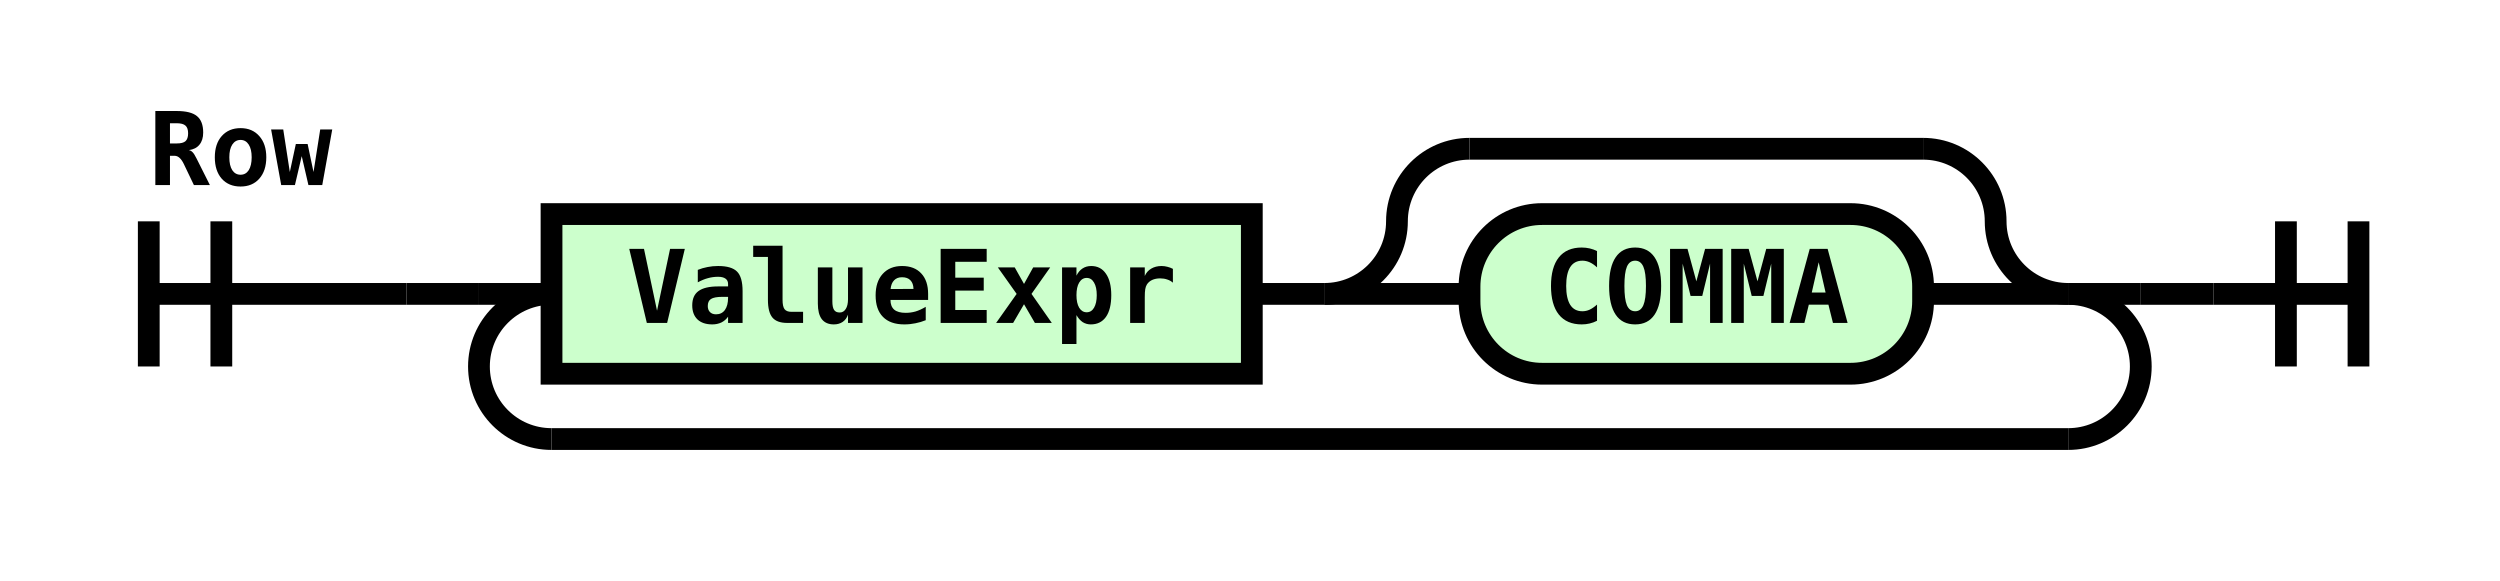
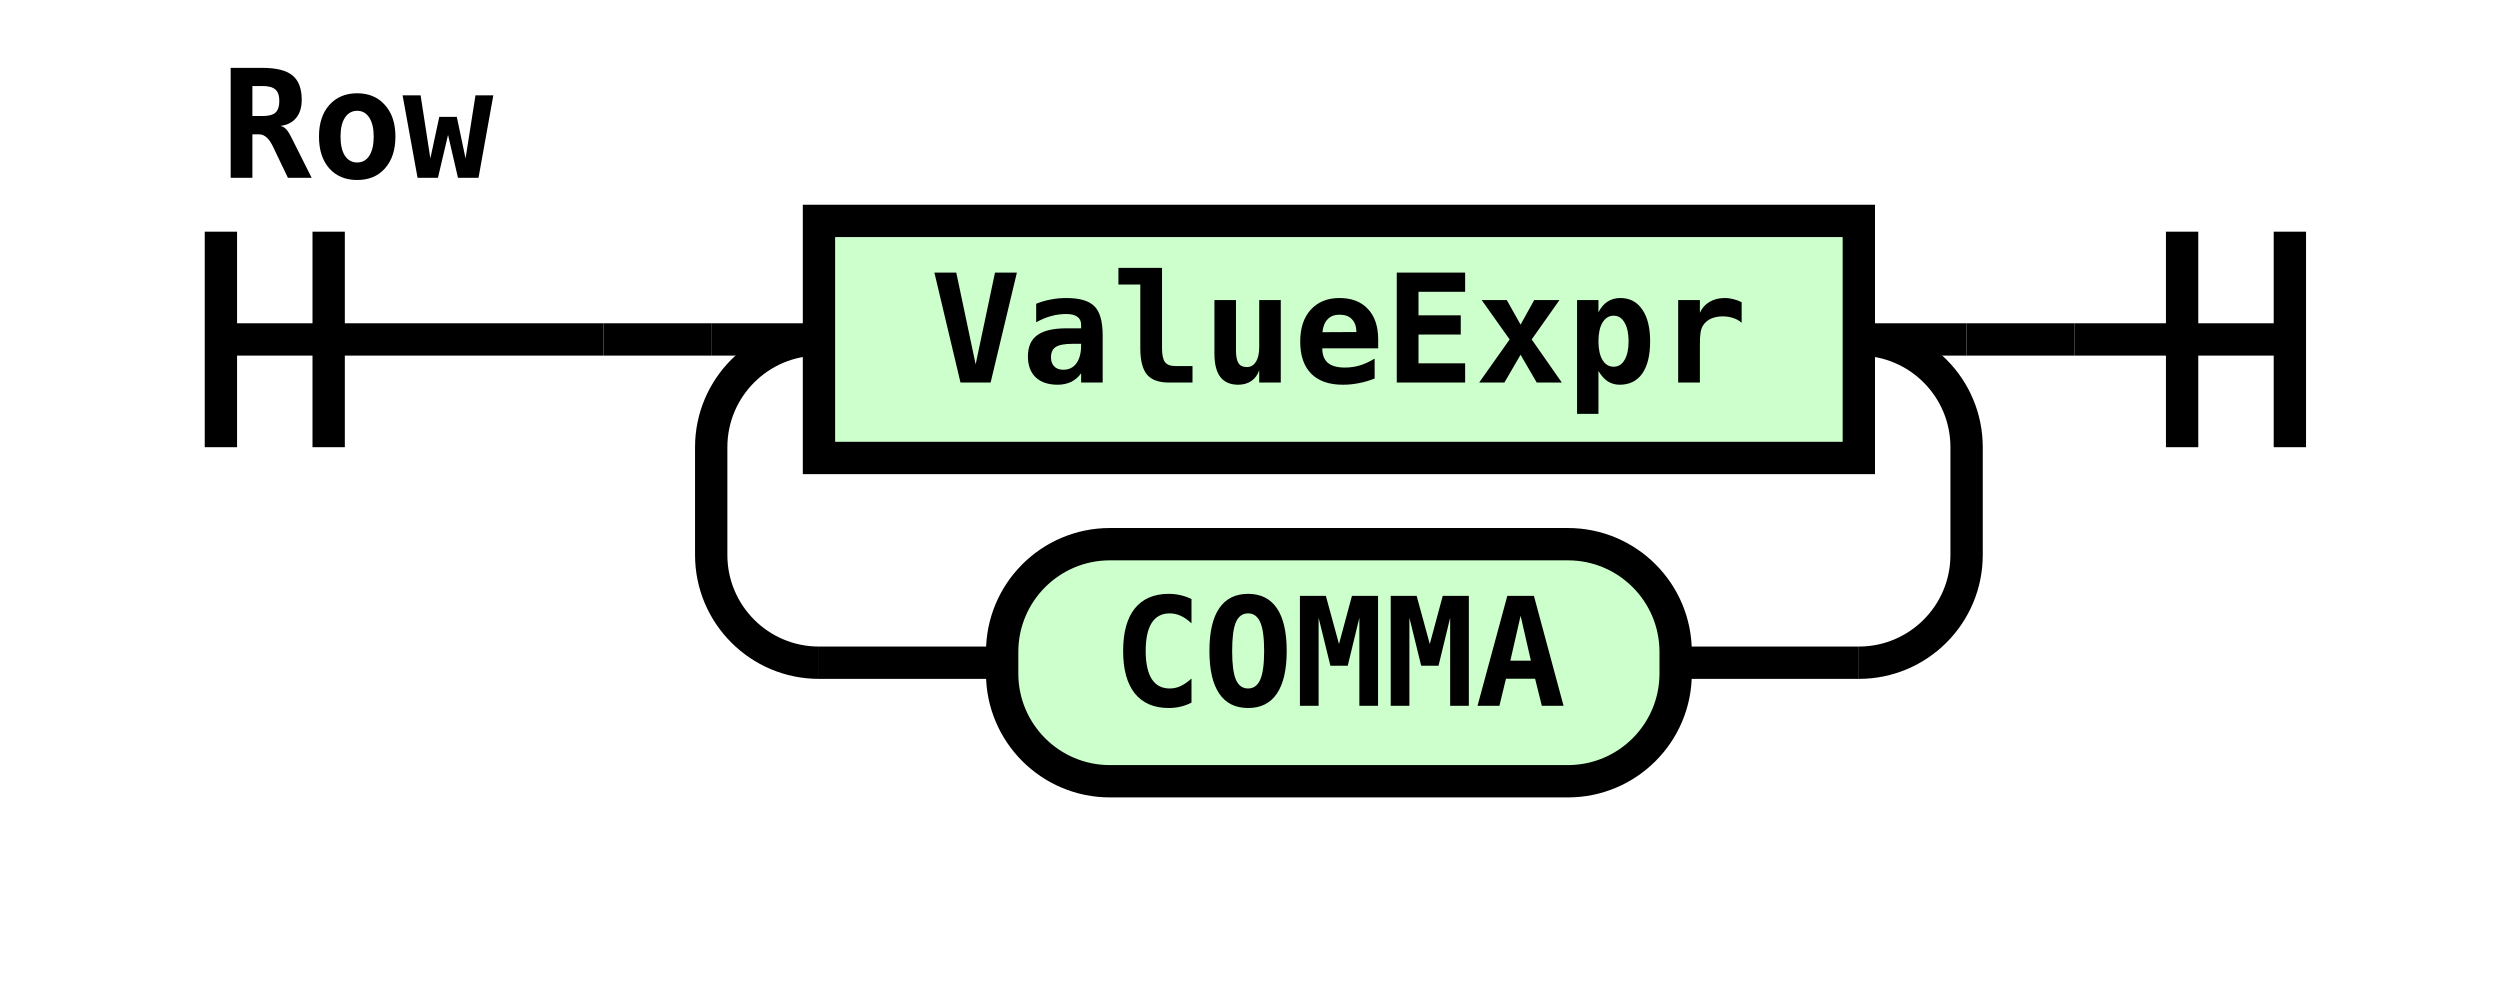
- <svg xmlns="http://www.w3.org/2000/svg" class="railroad-diagram" height="80" viewBox="0 0 344.5 80" width="344.5">
+ <svg xmlns="http://www.w3.org/2000/svg" class="railroad-diagram" height="92" viewBox="0 0 232.0 92" width="232.0">
  <g transform="translate(.5 .5)">
    <style>/*  */
	svg.railroad-diagram {
		background-color:hsl(30,20%,95%);
	}
	svg.railroad-diagram path {
		stroke-width:3;
		stroke:black;
		fill:rgba(0,0,0,0);
	}
	svg.railroad-diagram text {
		font:bold 14px monospace;
		text-anchor:middle;
	}
	svg.railroad-diagram text.label{
		text-anchor:start;
	}
	svg.railroad-diagram text.comment{
		font:italic 12px monospace;
	}
	svg.railroad-diagram rect{
		stroke-width:3;
		stroke:black;
		fill:hsl(120,100%,90%);
	}
	svg.railroad-diagram rect.group-box {
		stroke: gray;
		stroke-dasharray: 10 5;
		fill: none;
	}

/*  */
</style>
    <g>
-       <path d="M20 30v20m10 -20v20m-10 -10h35.5" />
-       <text style="text-anchor:start" x="20" y="25">Row</text>
+       <path d="M20 21v20m10 -20v20m-10 -10h35.5" />
+       <text style="text-anchor:start" x="20" y="16">Row</text>
    </g>
-     <path d="M55.5 40h10" />
+     <path d="M55.5 31h10" />
    <g>
-       <path d="M65.5 40h0.0" />
-       <path d="M294.5 40h0.0" />
-       <path d="M65.5 40h10" />
-       <g>
-         <path d="M75.5 40h0.0" />
-         <path d="M284.5 40h0.0" />
-         <g class="non-terminal ">
-           <path d="M75.5 40h0.0" />
-           <path d="M172.0 40h0.0" />
-           <rect height="22" width="96.5" x="75.5" y="29" />
-           <text x="123.75" y="44">ValueExpr</text>
-         </g>
-         <path d="M172.0 40h10" />
-         <g>
-           <path d="M182.0 40h0.0" />
-           <path d="M284.5 40h0.0" />
-           <path d="M182.0 40a10 10 0 0 0 10 -10v0a10 10 0 0 1 10 -10" />
-           <g>
-             <path d="M202.0 20h62.5" />
-           </g>
-           <path d="M264.5 20a10 10 0 0 1 10 10v0a10 10 0 0 0 10 10" />
-           <path d="M182.0 40h20" />
-           <g class="terminal ">
-             <path d="M202.0 40h0.0" />
-             <path d="M264.5 40h0.0" />
-             <rect height="22" rx="10" ry="10" width="62.5" x="202.0" y="29" />
-             <text x="233.25" y="44">COMMA</text>
-           </g>
-           <path d="M264.5 40h20" />
-         </g>
+       <path d="M65.5 31h0.0" />
+       <path d="M182.0 31h0.0" />
+       <path d="M65.5 31h10" />
+       <g class="non-terminal ">
+         <path d="M75.5 31h0.0" />
+         <path d="M172.0 31h0.0" />
+         <rect height="22" width="96.5" x="75.5" y="20" />
+         <text x="123.75" y="35">ValueExpr</text>
      </g>
-       <path d="M284.5 40h10" />
-       <path d="M75.5 40a10 10 0 0 0 -10 10v0a10 10 0 0 0 10 10" />
-       <g>
-         <path d="M75.5 60h209.0" />
+       <path d="M172.0 31h10" />
+       <path d="M75.5 31a10 10 0 0 0 -10 10v10a10 10 0 0 0 10 10" />
+       <g class="terminal ">
+         <path d="M75.5 61h17.0" />
+         <path d="M155.0 61h17.0" />
+         <rect height="22" rx="10" ry="10" width="62.5" x="92.5" y="50" />
+         <text x="123.75" y="65">COMMA</text>
      </g>
-       <path d="M284.5 60a10 10 0 0 0 10 -10v0a10 10 0 0 0 -10 -10" />
+       <path d="M172.0 61a10 10 0 0 0 10 -10v-10a10 10 0 0 0 -10 -10" />
    </g>
-     <path d="M294.5 40h10" />
-     <path d="M 304.5 40 h 20 m -10 -10 v 20 m 10 -20 v 20" />
+     <path d="M182.0 31h10" />
+     <path d="M 192.0 31 h 20 m -10 -10 v 20 m 10 -20 v 20" />
  </g>
</svg>
